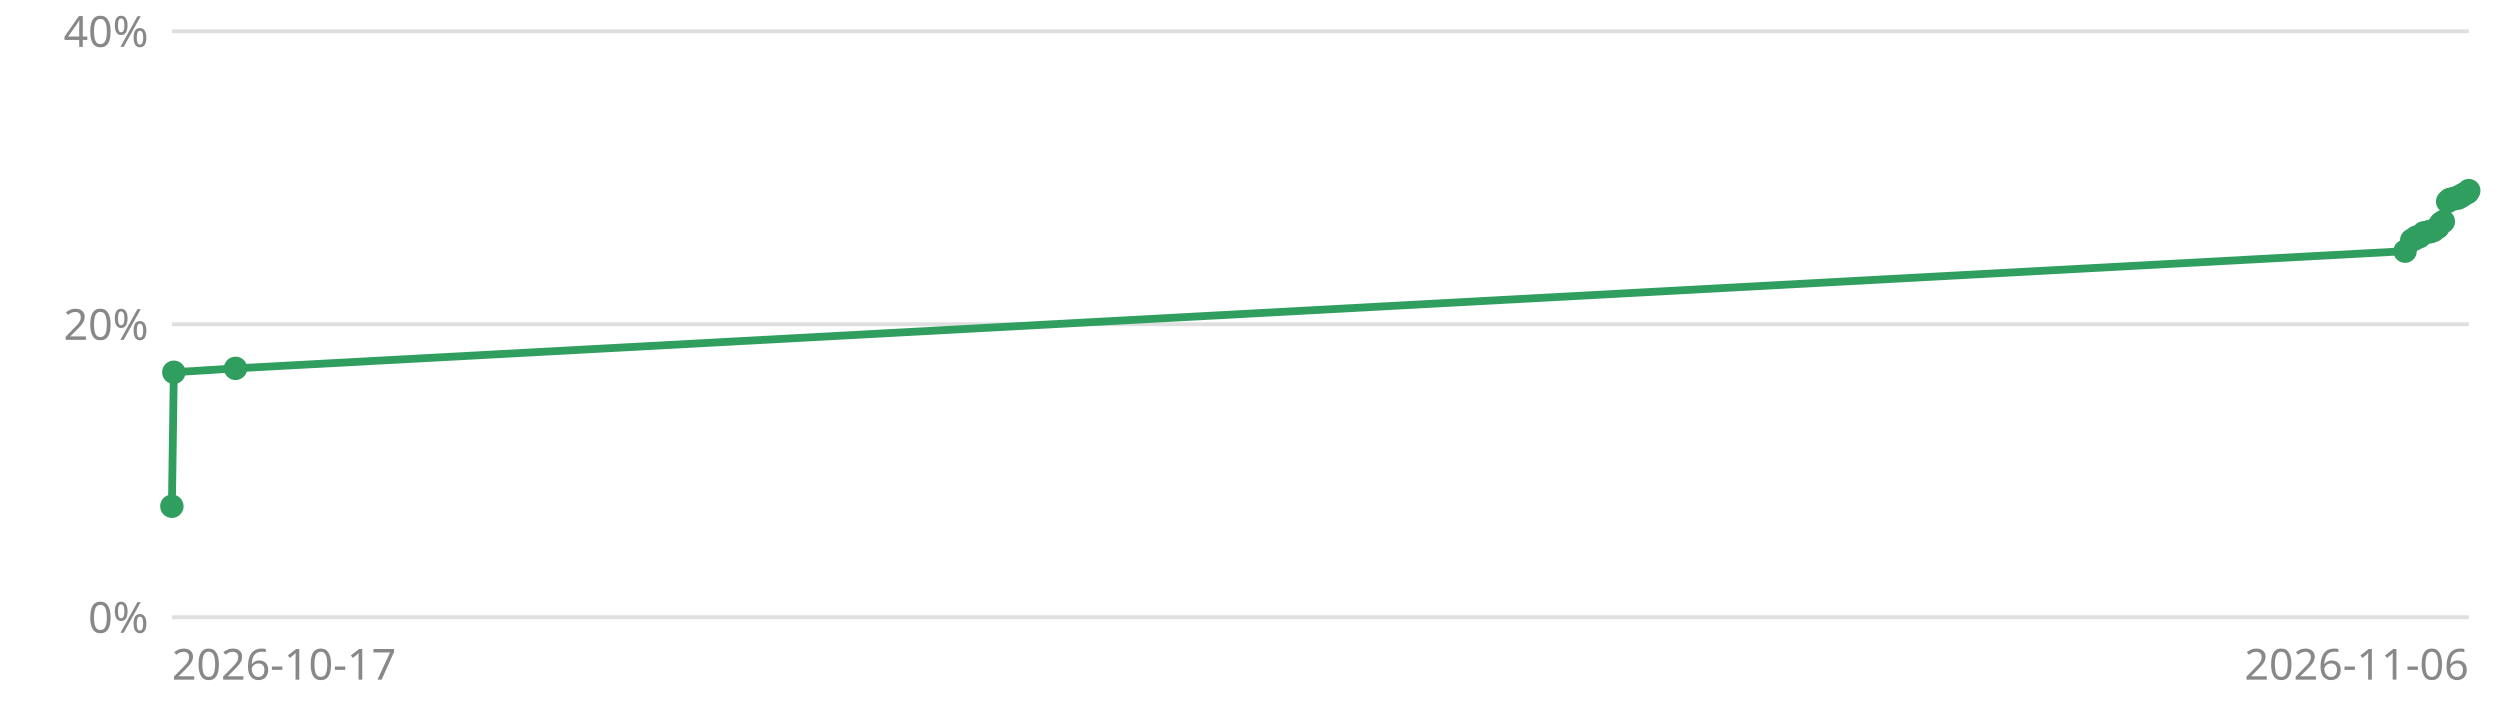
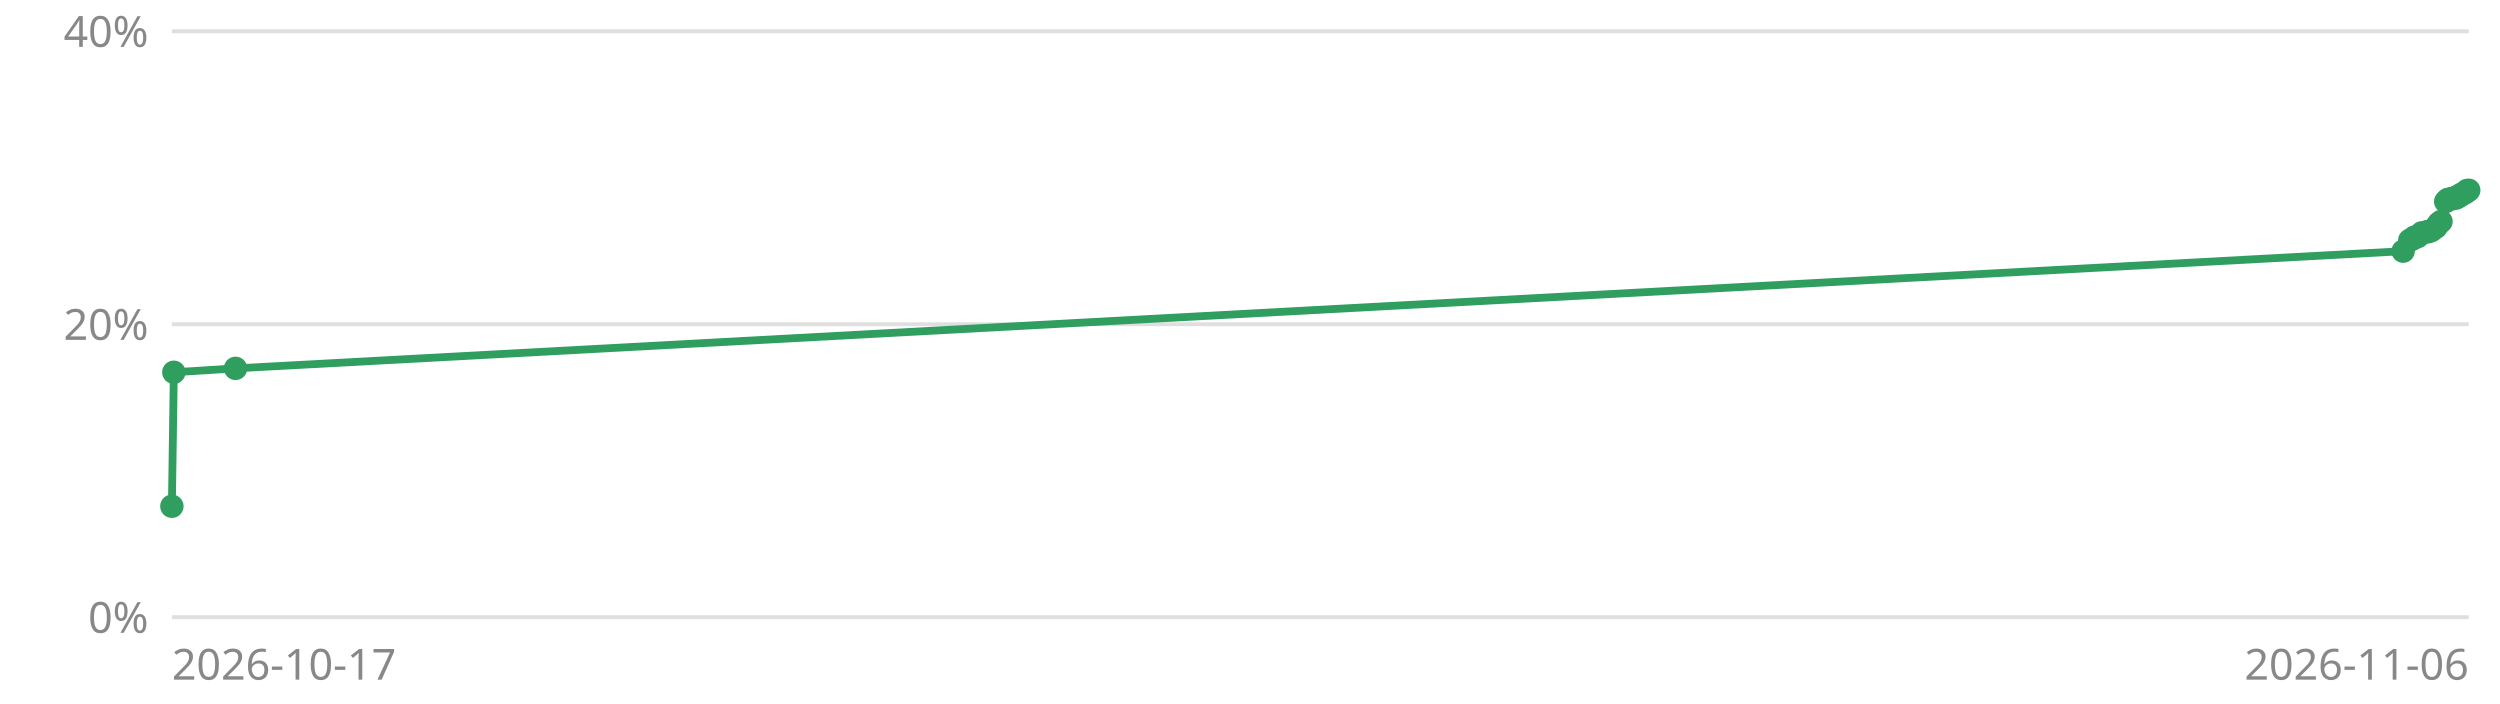
<svg xmlns="http://www.w3.org/2000/svg" viewBox="0 0 640 180" width="640" height="180" font-family="system-ui,sans-serif" font-size="11" fill="#888">
  <line x1="44" x2="632" y1="158.0" y2="158.0" stroke="#8884" />
  <text x="38" y="162.0" text-anchor="end">0%</text>
  <line x1="44" x2="632" y1="83.0" y2="83.0" stroke="#8884" />
  <text x="38" y="87.0" text-anchor="end">20%</text>
  <line x1="44" x2="632" y1="8.0" y2="8.0" stroke="#8884" />
  <text x="38" y="12.0" text-anchor="end">40%</text>
-   <polyline points="44.0,129.6 44.5,95.3 60.3,94.3 615.7,64.3 617.4,61.5 618.1,61.2 618.6,60.7 619.4,60.6 620.4,59.8 620.5,59.6 621.9,59.3 622.2,59.3 623.0,59.0 624.1,58.2 624.8,57.2 625.5,56.7 626.6,51.6 627.1,51.1 627.5,51.0 628.3,50.9 628.3,50.8 629.3,50.7 629.4,50.4 629.9,50.3 630.1,50.2 630.5,49.8 630.6,49.9 630.8,49.7 631.7,49.3 632.0,48.8" fill="none" stroke="#2f9e5f" stroke-width="2" stroke-linejoin="round" />
+   <polyline points="44.0,129.6 44.5,95.3 60.3,94.3 615.2,64.3 616.9,61.5 617.6,61.2 618.1,60.7 618.9,60.6 619.9,59.8 620.0,59.6 621.4,59.3 621.7,59.3 622.5,59.0 623.6,58.2 624.3,57.2 624.9,56.7 626.1,51.6 626.6,51.1 626.9,51.0 627.7,50.9 627.8,50.8 628.8,50.7 628.9,50.4 629.4,50.3 629.5,50.2 630.0,49.8 630.1,49.9 630.3,49.7 631.2,49.3 631.5,48.8 632.0,48.7" fill="none" stroke="#2f9e5f" stroke-width="2" stroke-linejoin="round" />
  <g fill="#2f9e5f">
    <circle cx="44.0" cy="129.6" r="3" />
    <circle cx="44.5" cy="95.3" r="3" />
    <circle cx="60.3" cy="94.3" r="3" />
-     <circle cx="615.7" cy="64.3" r="3" />
-     <circle cx="617.4" cy="61.5" r="3" />
-     <circle cx="618.1" cy="61.2" r="3" />
-     <circle cx="618.6" cy="60.7" r="3" />
-     <circle cx="619.4" cy="60.6" r="3" />
-     <circle cx="620.4" cy="59.8" r="3" />
-     <circle cx="620.5" cy="59.6" r="3" />
-     <circle cx="621.9" cy="59.3" r="3" />
-     <circle cx="622.2" cy="59.3" r="3" />
-     <circle cx="623.0" cy="59.0" r="3" />
-     <circle cx="624.1" cy="58.2" r="3" />
-     <circle cx="624.8" cy="57.2" r="3" />
-     <circle cx="625.5" cy="56.7" r="3" />
-     <circle cx="626.6" cy="51.6" r="3" />
-     <circle cx="627.1" cy="51.1" r="3" />
-     <circle cx="627.5" cy="51.0" r="3" />
-     <circle cx="628.3" cy="50.9" r="3" />
-     <circle cx="628.3" cy="50.8" r="3" />
-     <circle cx="629.3" cy="50.7" r="3" />
-     <circle cx="629.4" cy="50.4" r="3" />
-     <circle cx="629.9" cy="50.3" r="3" />
-     <circle cx="630.1" cy="50.2" r="3" />
-     <circle cx="630.5" cy="49.8" r="3" />
-     <circle cx="630.6" cy="49.9" r="3" />
-     <circle cx="630.8" cy="49.7" r="3" />
-     <circle cx="631.7" cy="49.3" r="3" />
-     <circle cx="632.0" cy="48.8" r="3" />
+     <circle cx="615.2" cy="64.3" r="3" />
+     <circle cx="616.9" cy="61.5" r="3" />
+     <circle cx="617.6" cy="61.2" r="3" />
+     <circle cx="618.1" cy="60.7" r="3" />
+     <circle cx="618.9" cy="60.6" r="3" />
+     <circle cx="619.9" cy="59.8" r="3" />
+     <circle cx="620.0" cy="59.6" r="3" />
+     <circle cx="621.4" cy="59.3" r="3" />
+     <circle cx="621.7" cy="59.3" r="3" />
+     <circle cx="622.5" cy="59.0" r="3" />
+     <circle cx="623.6" cy="58.2" r="3" />
+     <circle cx="624.3" cy="57.2" r="3" />
+     <circle cx="624.9" cy="56.7" r="3" />
+     <circle cx="626.1" cy="51.6" r="3" />
+     <circle cx="626.6" cy="51.1" r="3" />
+     <circle cx="626.9" cy="51.0" r="3" />
+     <circle cx="627.7" cy="50.9" r="3" />
+     <circle cx="627.8" cy="50.8" r="3" />
+     <circle cx="628.8" cy="50.7" r="3" />
+     <circle cx="628.9" cy="50.4" r="3" />
+     <circle cx="629.4" cy="50.3" r="3" />
+     <circle cx="629.5" cy="50.2" r="3" />
+     <circle cx="630.0" cy="49.8" r="3" />
+     <circle cx="630.1" cy="49.9" r="3" />
+     <circle cx="630.3" cy="49.7" r="3" />
+     <circle cx="631.2" cy="49.3" r="3" />
+     <circle cx="631.5" cy="48.8" r="3" />
+     <circle cx="632.0" cy="48.7" r="3" />
  </g>
  <text x="44" y="174">2026-10-17</text>
  <text x="632" y="174" text-anchor="end">2026-11-06</text>
</svg>
